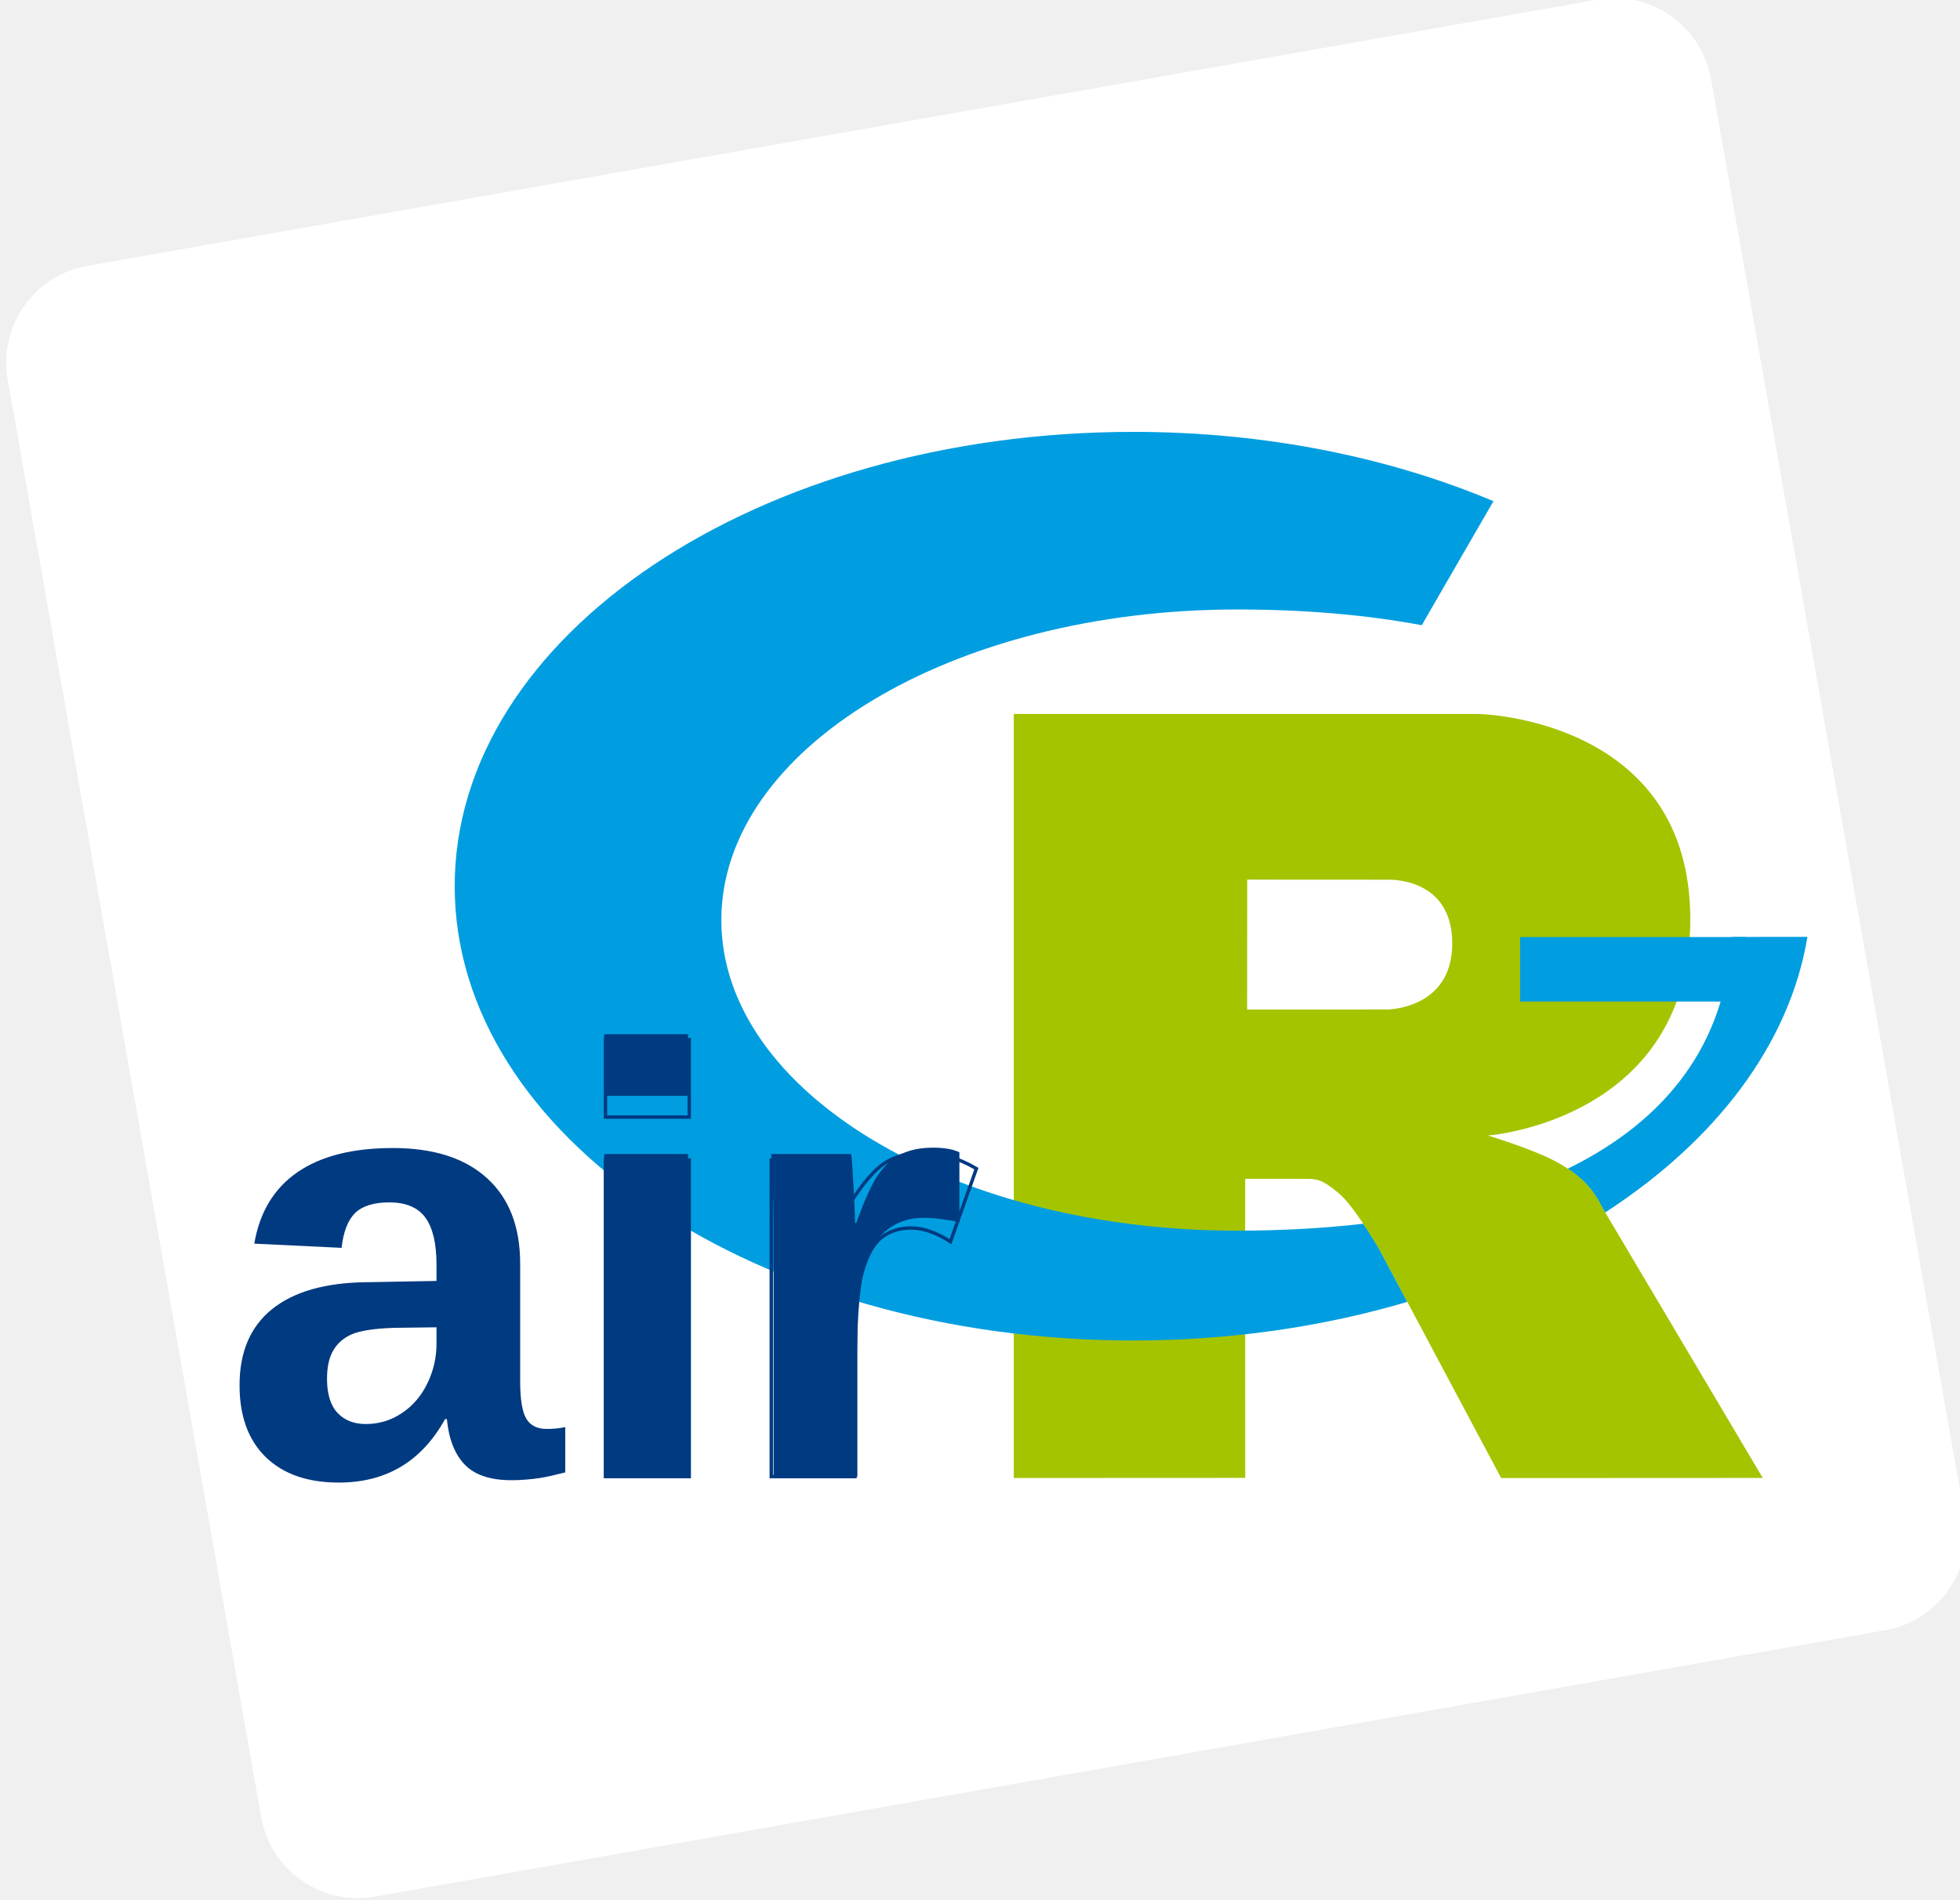
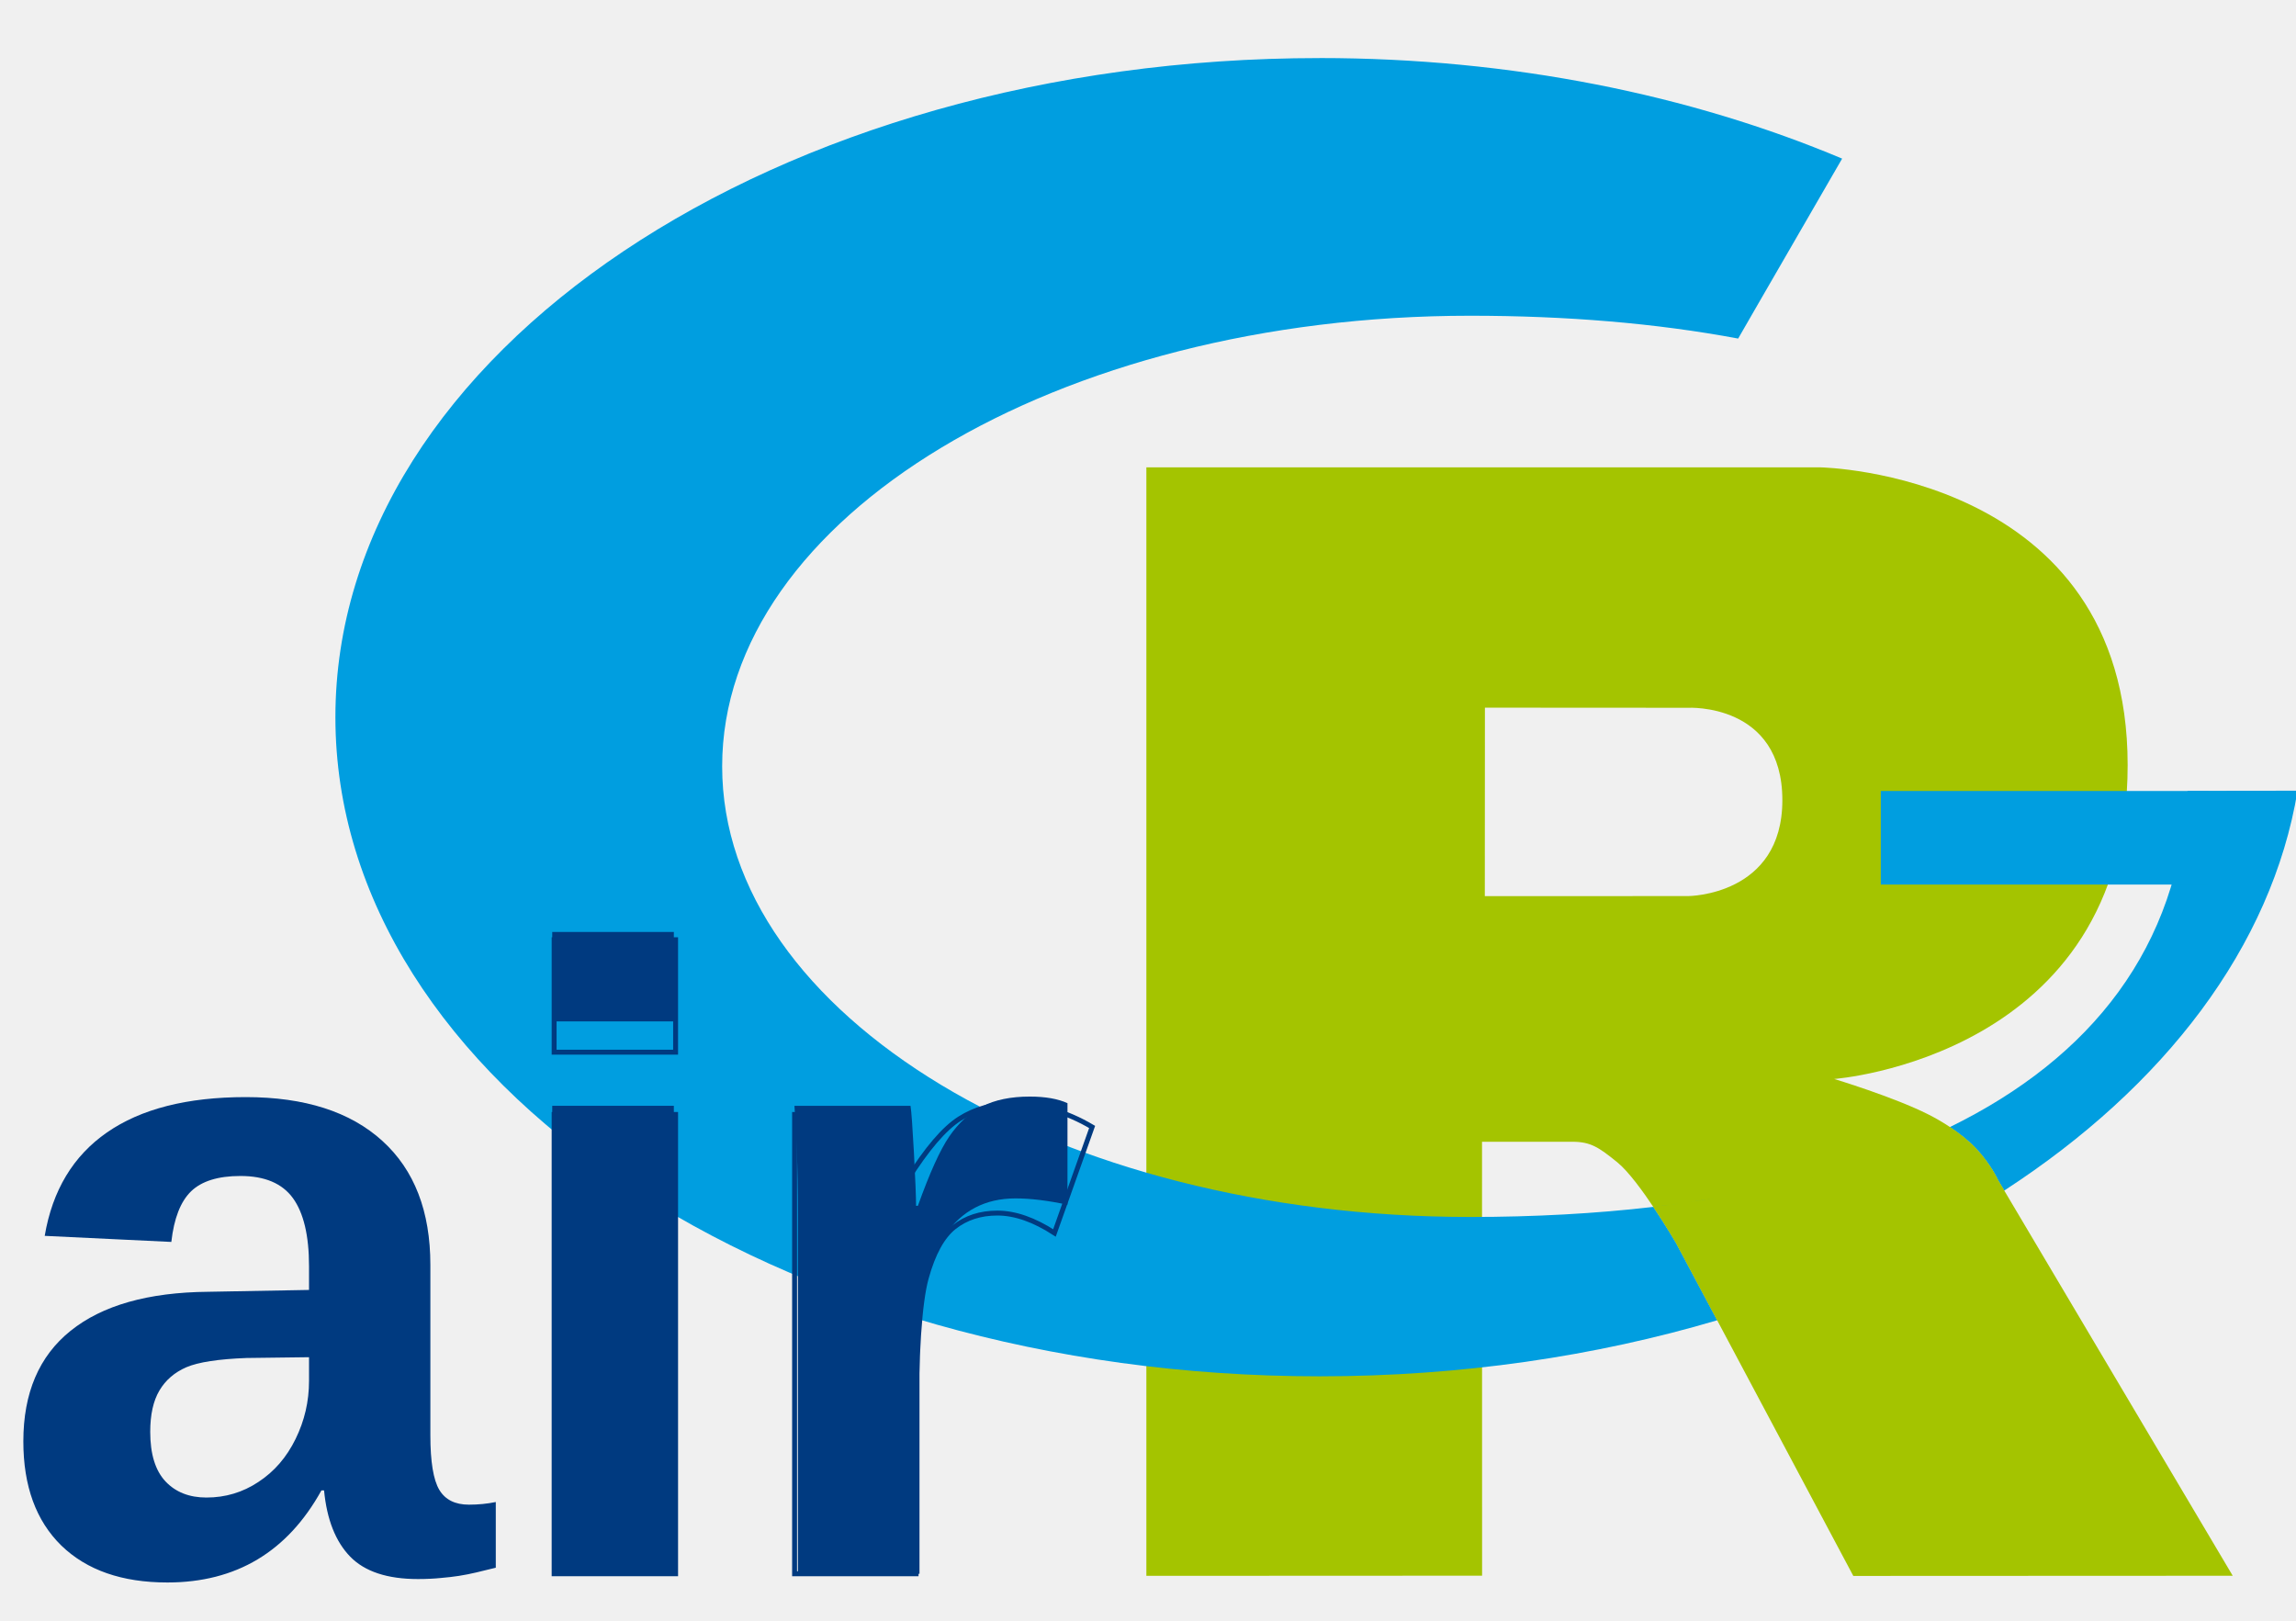
- <svg xmlns="http://www.w3.org/2000/svg" id="svg2" version="1.1" xml:space="preserve" width="210.5" height="204.094" viewBox="0 0 210.5 204.094">
+ <svg xmlns="http://www.w3.org/2000/svg" id="svg2" version="1.1" xml:space="preserve" width="170" height="120" viewBox="0 0 170 120">
  <defs id="defs6" />
-   <g id="g10" transform="matrix(1.25,0,0,-1.25,0,204.094)">
+   <g id="g10" transform="matrix(1.25,0,0,-1.25,0,120)">
    <g id="g12">
-       <path style="fill:#ffffff" id="path5" d="m 168.804,32.93 c 0.806,-4.578 -2.257,-8.954 -6.846,-9.758 L 32.206,0.289 c -4.584,-0.81 -8.956,2.254 -9.766,6.831 L 0.664,130.654 c -0.813,4.587 2.254,8.965 6.838,9.775 l 129.754,22.875 c 4.576,0.812 8.954,-2.254 9.757,-6.839 l 21.791,-123.535 z" />
-       <path d="m 127.846,65.69 c 0,0 3.528,-1.065 5.579,-2.102 0.71,-0.359 1.941,-1.077 2.829,-2.021 0.87,-0.924 1.292,-1.858 1.292,-1.858 l 13.906,-23.444 -22.475,-0.01 -10.509,19.735 c 0,0 -2.152,3.697 -3.475,4.769 -1.106,0.895 -1.577,1.213 -2.669,1.213 l -5.34,0 0.004,-25.703 -19.886,-0.009 0,65.658 39.935,0 c 0,0 18.19,-0.329 18.19,-17.633 0,-17.306 -17.381,-18.594 -17.381,-18.594 z m -8.65,21.986 -12.039,0.007 -0.006,-11.164 12.045,0.004 c 0,0 5.579,0.017 5.579,5.679 0,5.775 -5.579,5.474 -5.579,5.474 z" style="fill:#a4c400;fill-opacity:1;fill-rule:evenodd;stroke:none" id="path16" />
-       <path d="m 97.361,126.16 c -32.194,0 -58.294,-17.479 -58.294,-39.042 0,-21.561 26.1,-39.041 58.294,-39.041 8.383,0 16.351,1.187 23.554,3.32 l -2.447,4.593 c 0,0 -0.589,1.007 -1.336,2.122 -3.434,-0.399 -7.063,-0.596 -10.848,-0.596 -24.472,0 -44.308,11.951 -44.308,26.691 0,14.74 19.836,26.691 44.308,26.691 5.686,0 11.026,-0.443 15.873,-1.352 l 1.191,2.067 4.968,8.592 c -8.97,3.773 -19.582,5.957 -30.956,5.957 z M 117.132,58.111 c 0.506,0.058 1.007,0.124 1.506,0.191 -0.498,-0.067 -0.999,-0.132 -1.506,-0.191 z m 1.506,0.191 c 0.228,0.031 0.453,0.063 0.677,0.095 -0.225,-0.033 -0.45,-0.064 -0.677,-0.095 z m 0.677,0.095 c 0.478,0.07 0.952,0.142 1.42,0.221 -0.468,-0.078 -0.943,-0.151 -1.42,-0.221 z m 1.6,-7.001 c 0.387,0.114 0.771,0.232 1.153,0.352 -0.381,-0.119 -0.766,-0.238 -1.153,-0.352 z m 34.377,31.369 -6.518,-0.008 c -0.491,-9.284 -5.715,-15.822 -14.073,-19.915 0.53,-0.351 1.088,-0.781 1.553,-1.275 0.87,-0.924 1.294,-1.858 1.294,-1.858 l 0.371,-0.628 c 9.472,6.148 15.84,14.427 17.373,23.685 z M 134.701,62.842 c -0.291,-0.142 -0.586,-0.282 -0.885,-0.418 0.299,0.137 0.594,0.276 0.885,0.418 z m -0.885,-0.418 c -0.057,-0.026 -0.115,-0.051 -0.172,-0.077 0.057,0.025 0.115,0.051 0.172,0.077 z m -0.172,-0.077 c -0.238,-0.108 -0.477,-0.214 -0.72,-0.317 0.242,0.104 0.482,0.209 0.72,0.317 z m -0.72,-0.317 c -0.08,-0.034 -0.161,-0.067 -0.242,-0.101 0.081,0.034 0.162,0.067 0.242,0.101 z m -0.242,-0.101 c -0.238,-0.1 -0.478,-0.199 -0.72,-0.295 0.242,0.095 0.482,0.195 0.72,0.295 z m -0.72,-0.295 c -0.061,-0.026 -0.122,-0.05 -0.185,-0.074 0.063,0.024 0.124,0.049 0.185,0.074 z m -0.185,-0.074 c -0.31,-0.122 -0.622,-0.242 -0.939,-0.357 0.317,0.116 0.629,0.235 0.939,0.357 z m -0.939,-0.357 c -0.339,-0.124 -0.68,-0.244 -1.026,-0.361 0.346,0.117 0.687,0.238 1.026,0.361 z m -1.026,-0.361 c -0.315,-0.107 -0.632,-0.211 -0.954,-0.312 0.322,0.101 0.639,0.205 0.954,0.312 z m -0.954,-0.312 c -0.072,-0.023 -0.145,-0.046 -0.218,-0.068 0.072,0.023 0.145,0.046 0.218,0.068 z m -0.218,-0.068 c -0.286,-0.09 -0.573,-0.176 -0.865,-0.262 0.29,0.085 0.579,0.172 0.865,0.262 z m -0.865,-0.262 c -0.044,-0.013 -0.088,-0.026 -0.133,-0.039 0.044,0.013 0.088,0.026 0.133,0.039 z m -0.133,-0.039 c -1.056,-0.305 -2.143,-0.584 -3.259,-0.834 1.116,0.25 2.203,0.529 3.259,0.834 z m -3.259,-0.834 c -0.026,-0.006 -0.052,-0.011 -0.078,-0.019 0.026,0.008 0.053,0.013 0.078,0.019 z m -0.078,-0.019 c -0.357,-0.08 -0.718,-0.156 -1.081,-0.231 0.363,0.074 0.724,0.151 1.081,0.231 z m 13.6,-0.238 c -0.297,-0.193 -0.599,-0.384 -0.902,-0.573 0.303,0.189 0.605,0.38 0.902,0.573 z m -14.726,-0.003 c -0.229,-0.047 -0.462,-0.09 -0.694,-0.135 0.232,0.046 0.466,0.088 0.694,0.135 z m -0.694,-0.135 c -0.391,-0.075 -0.787,-0.148 -1.186,-0.218 0.399,0.07 0.794,0.142 1.186,0.218 z m -1.186,-0.218 c -0.158,-0.027 -0.313,-0.057 -0.471,-0.082 0.158,0.026 0.313,0.055 0.471,0.082 z m 15.663,-0.242 c -0.305,-0.189 -0.612,-0.376 -0.922,-0.561 0.31,0.185 0.618,0.372 0.922,0.561 z m -0.922,-0.561 c -0.32,-0.191 -0.643,-0.379 -0.971,-0.564 0.328,0.185 0.65,0.373 0.971,0.564 z m -0.971,-0.564 c -0.324,-0.185 -0.653,-0.368 -0.985,-0.548 0.332,0.18 0.661,0.363 0.985,0.548 z m -0.99,-0.552 c -0.329,-0.178 -0.659,-0.355 -0.994,-0.528 0.334,0.174 0.665,0.35 0.994,0.528 z m -1.026,-0.545 c -0.329,-0.171 -0.659,-0.339 -0.993,-0.504 0.334,0.165 0.665,0.333 0.993,0.504 z m -1.018,-0.517 c -0.337,-0.168 -0.679,-0.333 -1.023,-0.497 0.344,0.164 0.686,0.329 1.023,0.497 z m -1.023,-0.497 c -0.342,-0.162 -0.685,-0.321 -1.032,-0.478 0.347,0.157 0.69,0.316 1.032,0.478 z m -1.032,-0.478 c -0.037,-0.017 -0.074,-0.034 -0.111,-0.05 0.037,0.016 0.074,0.033 0.111,0.05 z m -0.111,-0.05 c -0.325,-0.146 -0.65,-0.292 -0.979,-0.432 0.329,0.141 0.655,0.286 0.979,0.432 z m -1.033,-0.455 c -0.334,-0.144 -0.67,-0.286 -1.009,-0.426 0.339,0.14 0.675,0.282 1.009,0.426 z m -1.009,-0.426 c -0.063,-0.027 -0.126,-0.051 -0.189,-0.077 0.063,0.026 0.126,0.05 0.189,0.077 z m -0.189,-0.077 c -0.312,-0.126 -0.623,-0.253 -0.938,-0.376 0.314,0.122 0.626,0.249 0.938,0.376 z M 126.605,53.341 c -0.345,-0.135 -0.69,-0.267 -1.041,-0.397 0.35,0.13 0.696,0.263 1.041,0.397 z m -1.094,-0.417 c -0.35,-0.128 -0.702,-0.256 -1.055,-0.381 0.353,0.125 0.705,0.252 1.055,0.381 z m -1.055,-0.381 c -0.077,-0.025 -0.154,-0.051 -0.229,-0.078 0.075,0.027 0.152,0.053 0.229,0.078 z m -0.229,-0.078 c -0.313,-0.11 -0.627,-0.218 -0.943,-0.323 0.316,0.105 0.63,0.214 0.943,0.323 z m -1.063,-0.361 c -0.353,-0.117 -0.706,-0.232 -1.063,-0.344 0.357,0.112 0.71,0.228 1.063,0.344 z" style="fill:#009ee0;fill-opacity:1;fill-rule:evenodd;stroke:none" id="path18" />
-       <path d="m 130.607,82.748 19.401,0 0,-5.543 -19.401,0 0,5.543 z" style="fill:#009ee0;fill-opacity:1;fill-rule:nonzero;stroke:none" id="path20" />
-       <path d="m 134.701,62.842 c -4.891,-2.395 -10.856,-3.951 -17.569,-4.731 0.747,-1.115 1.336,-2.122 1.336,-2.122 l 2.447,-4.593 c 6.343,1.879 12.091,4.494 17.004,7.684 l -0.371,0.628 c 0,0 -0.424,0.935 -1.294,1.858 -0.465,0.494 -1.023,0.924 -1.553,1.275 z" style="fill:#a4c400;fill-opacity:1;fill-rule:evenodd;stroke:none" id="path22" />
-       <text transform="scale(1,-1)" style="font-variant:normal;font-weight:bold;font-size:52.465px;font-family:Arial;-inkscape-font-specification:Arial-BoldMT;writing-mode:lr-tb;fill:#003a80;fill-opacity:1;fill-rule:nonzero;stroke:none" id="text24" x="19.05" y="-36.382">
-         <tspan x="19.05" y="-36.382" id="tspan26">a</tspan>
+       <path d="m 108.646,32.09 c 0,0 3.528,-1.065 5.579,-2.102 0.71,-0.359 1.941,-1.077 2.829,-2.021 0.87,-0.924 1.292,-1.858 1.292,-1.858 L 132.252,2.664 109.778,2.654 99.269,22.389 c 0,0 -2.152,3.697 -3.475,4.769 -1.106,0.895 -1.577,1.213 -2.669,1.213 l -5.34,0 0.004,-25.703 -19.886,-0.009 0,65.658 39.935,0 c 0,0 18.19,-0.329 18.19,-17.633 0,-17.306 -17.381,-18.594 -17.381,-18.594 z m -8.65,21.986 -12.039,0.007 -0.006,-11.164 12.045,0.004 c 0,0 5.579,0.017 5.579,5.679 0,5.775 -5.579,5.474 -5.579,5.474 z" style="fill:#a4c400;fill-opacity:1;fill-rule:evenodd;stroke:none" id="path16" />
+       <path d="m 78.161,92.56 c -32.194,0 -58.294,-17.479 -58.294,-39.042 0,-21.561 26.1,-39.041 58.294,-39.041 8.383,0 16.351,1.187 23.554,3.32 l -2.447,4.593 c 0,0 -0.589,1.007 -1.336,2.122 -3.434,-0.399 -7.063,-0.596 -10.848,-0.596 -24.472,0 -44.308,11.951 -44.308,26.691 0,14.74 19.836,26.691 44.308,26.691 5.686,0 11.026,-0.443 15.873,-1.352 l 1.191,2.067 4.968,8.592 c -8.97,3.773 -19.582,5.957 -30.956,5.957 z M 97.932,24.511 c 0.506,0.058 1.007,0.124 1.506,0.191 -0.498,-0.067 -0.999,-0.132 -1.506,-0.191 z m 1.506,0.191 c 0.228,0.031 0.453,0.063 0.677,0.095 -0.225,-0.033 -0.45,-0.064 -0.677,-0.095 z m 0.677,0.095 c 0.478,0.07 0.952,0.142 1.42,0.221 -0.468,-0.078 -0.943,-0.151 -1.42,-0.221 z m 1.6,-7.001 c 0.387,0.114 0.771,0.232 1.153,0.352 -0.381,-0.119 -0.766,-0.238 -1.153,-0.352 z m 34.377,31.369 -6.518,-0.008 c -0.491,-9.284 -5.715,-15.822 -14.073,-19.915 0.53,-0.351 1.088,-0.781 1.553,-1.275 0.87,-0.924 1.294,-1.858 1.294,-1.858 l 0.371,-0.628 c 9.472,6.148 15.84,14.427 17.373,23.685 z M 115.501,29.242 c -0.291,-0.142 -0.586,-0.282 -0.885,-0.418 0.299,0.137 0.594,0.276 0.885,0.418 z m -0.885,-0.418 c -0.057,-0.026 -0.115,-0.051 -0.172,-0.077 0.057,0.025 0.115,0.051 0.172,0.077 z m -0.172,-0.077 c -0.238,-0.108 -0.477,-0.214 -0.72,-0.317 0.242,0.104 0.482,0.209 0.72,0.317 z m -0.72,-0.317 c -0.08,-0.034 -0.161,-0.067 -0.242,-0.101 0.081,0.034 0.162,0.067 0.242,0.101 z m -0.242,-0.101 c -0.238,-0.1 -0.478,-0.199 -0.72,-0.295 0.242,0.095 0.482,0.195 0.72,0.295 z m -0.72,-0.295 c -0.061,-0.026 -0.122,-0.05 -0.185,-0.074 0.063,0.024 0.124,0.049 0.185,0.074 z m -0.185,-0.074 c -0.31,-0.122 -0.622,-0.242 -0.939,-0.357 0.317,0.116 0.629,0.235 0.939,0.357 z m -0.939,-0.357 c -0.339,-0.124 -0.68,-0.244 -1.026,-0.361 0.346,0.117 0.687,0.238 1.026,0.361 z m -1.026,-0.361 c -0.315,-0.107 -0.632,-0.211 -0.954,-0.312 0.322,0.101 0.639,0.205 0.954,0.312 z m -0.954,-0.312 c -0.072,-0.023 -0.145,-0.046 -0.218,-0.068 0.072,0.023 0.145,0.046 0.218,0.068 z m -0.218,-0.068 c -0.286,-0.09 -0.573,-0.176 -0.865,-0.262 0.29,0.085 0.579,0.172 0.865,0.262 z m -0.865,-0.262 c -0.044,-0.013 -0.088,-0.026 -0.133,-0.039 0.044,0.013 0.088,0.026 0.133,0.039 z m -0.133,-0.039 c -1.056,-0.305 -2.143,-0.584 -3.259,-0.834 1.116,0.25 2.203,0.529 3.259,0.834 z m -3.259,-0.834 c -0.026,-0.006 -0.052,-0.011 -0.078,-0.019 0.026,0.008 0.053,0.013 0.078,0.019 z m -0.078,-0.019 c -0.357,-0.08 -0.718,-0.156 -1.081,-0.231 0.363,0.074 0.724,0.151 1.081,0.231 z m 13.6,-0.238 c -0.297,-0.193 -0.599,-0.384 -0.902,-0.573 0.303,0.189 0.605,0.38 0.902,0.573 z m -14.726,-0.003 c -0.229,-0.047 -0.462,-0.09 -0.694,-0.135 0.232,0.046 0.466,0.088 0.694,0.135 z m -0.694,-0.135 c -0.391,-0.075 -0.787,-0.148 -1.186,-0.218 0.399,0.07 0.794,0.142 1.186,0.218 z m -1.186,-0.218 c -0.158,-0.027 -0.313,-0.057 -0.471,-0.082 0.158,0.026 0.313,0.055 0.471,0.082 z m 15.663,-0.242 c -0.305,-0.189 -0.612,-0.376 -0.922,-0.561 0.31,0.185 0.618,0.372 0.922,0.561 z m -0.922,-0.561 c -0.32,-0.191 -0.643,-0.379 -0.971,-0.564 0.328,0.185 0.65,0.373 0.971,0.564 z m -0.971,-0.564 c -0.324,-0.185 -0.653,-0.368 -0.985,-0.548 0.332,0.18 0.661,0.363 0.985,0.548 z m -0.99,-0.552 c -0.329,-0.178 -0.659,-0.355 -0.994,-0.528 0.334,0.174 0.665,0.35 0.994,0.528 z m -1.026,-0.545 c -0.329,-0.171 -0.659,-0.339 -0.993,-0.504 0.334,0.165 0.665,0.333 0.993,0.504 z m -1.018,-0.517 c -0.337,-0.168 -0.679,-0.333 -1.023,-0.497 0.344,0.164 0.686,0.329 1.023,0.497 z m -1.023,-0.497 c -0.342,-0.162 -0.685,-0.321 -1.032,-0.478 0.347,0.157 0.69,0.316 1.032,0.478 z m -1.032,-0.478 c -0.037,-0.017 -0.074,-0.034 -0.111,-0.05 0.037,0.016 0.074,0.033 0.111,0.05 z m -0.111,-0.05 c -0.325,-0.146 -0.65,-0.292 -0.979,-0.432 0.329,0.141 0.655,0.286 0.979,0.432 z m -1.033,-0.455 c -0.334,-0.144 -0.67,-0.286 -1.009,-0.426 0.339,0.14 0.675,0.282 1.009,0.426 z m -1.009,-0.426 c -0.063,-0.027 -0.126,-0.051 -0.189,-0.077 0.063,0.026 0.126,0.05 0.189,0.077 z m -0.189,-0.077 c -0.312,-0.126 -0.623,-0.253 -0.938,-0.376 0.314,0.122 0.626,0.249 0.938,0.376 z M 107.405,19.741 c -0.345,-0.135 -0.69,-0.267 -1.041,-0.397 0.35,0.13 0.696,0.263 1.041,0.397 z m -1.094,-0.417 c -0.35,-0.128 -0.702,-0.256 -1.055,-0.381 0.353,0.125 0.705,0.252 1.055,0.381 z m -1.055,-0.381 c -0.077,-0.025 -0.154,-0.051 -0.229,-0.078 0.075,0.027 0.152,0.053 0.229,0.078 z m -0.229,-0.078 c -0.313,-0.11 -0.627,-0.218 -0.943,-0.323 0.316,0.105 0.63,0.214 0.943,0.323 z m -1.063,-0.361 c -0.353,-0.117 -0.706,-0.232 -1.063,-0.344 0.357,0.112 0.71,0.228 1.063,0.344 z" style="fill:#009ee0;fill-opacity:1;fill-rule:evenodd;stroke:none" id="path18" />
+       <path d="m 111.407,49.148 19.401,0 0,-5.543 -19.401,0 0,5.543 z" style="fill:#009ee0;fill-opacity:1;fill-rule:nonzero;stroke:none" id="path20" />
+       <path d="m 115.501,29.242 c -4.891,-2.395 -10.856,-3.951 -17.569,-4.731 0.747,-1.115 1.336,-2.122 1.336,-2.122 l 2.447,-4.593 c 6.343,1.879 12.091,4.494 17.004,7.684 l -0.371,0.628 c 0,0 -0.424,0.935 -1.294,1.858 -0.465,0.494 -1.023,0.924 -1.553,1.275 z" style="fill:#a4c400;fill-opacity:1;fill-rule:evenodd;stroke:none" id="path22" />
+       <text transform="scale(1,-1)" style="font-variant:normal;font-weight:bold;font-size:52.465px;font-family:Arial;-inkscape-font-specification:Arial-BoldMT;writing-mode:lr-tb;fill:#003a80;fill-opacity:1;fill-rule:nonzero;stroke:none" id="text24" x="-0.15" y="-2.782">
+         <tspan x="-0.15" y="-2.782" id="tspan26">a</tspan>
      </text>
-       <text transform="scale(1,-1)" style="font-variant:normal;font-weight:bold;font-size:52.465px;font-family:Arial;-inkscape-font-specification:Arial-BoldMT;writing-mode:lr-tb;fill:#003a80;fill-opacity:1;fill-rule:nonzero;stroke:none" id="text32" x="48.254" y="-36.382">
-         <tspan x="48.254" y="-36.382" id="tspan34">i</tspan>
+       <text transform="scale(1,-1)" style="font-variant:normal;font-weight:bold;font-size:52.465px;font-family:Arial;-inkscape-font-specification:Arial-BoldMT;writing-mode:lr-tb;fill:#003a80;fill-opacity:1;fill-rule:nonzero;stroke:none" id="text32" x="29.054" y="-2.782">
+         <tspan x="29.054" y="-2.782" id="tspan34">i</tspan>
      </text>
-       <g id="g36" transform="matrix(0.364338,0,0,-0.364338,15.05343,133.044)">
+       <g id="g36" transform="matrix(0.364338,0,0,-0.364338,-4.146568,99.44401)">
        <path d="m 101.469,180.512 0,-18.282 19.75,0 0,18.282 -19.75,0 z m 0,84.797 0,-74.672 19.75,0 0,74.672 -19.75,0 z" style="fill:none;stroke:#003a80;stroke-width:0.8;stroke-linecap:butt;stroke-linejoin:miter;stroke-miterlimit:4;stroke-dasharray:none;stroke-opacity:1" id="path38" />
      </g>
-       <text transform="scale(1,-1)" style="font-variant:normal;font-weight:bold;font-size:52.465px;font-family:Arial;-inkscape-font-specification:Arial-BoldMT;writing-mode:lr-tb;fill:#003a80;fill-opacity:1;fill-rule:nonzero;stroke:none" id="text40" x="62.805" y="-36.382">
-         <tspan x="62.805" y="-36.382" id="tspan42">r</tspan>
+       <text transform="scale(1,-1)" style="font-variant:normal;font-weight:bold;font-size:52.465px;font-family:Arial;-inkscape-font-specification:Arial-BoldMT;writing-mode:lr-tb;fill:#003a80;fill-opacity:1;fill-rule:nonzero;stroke:none" id="text40" x="43.605" y="-2.782">
+         <tspan x="43.605" y="-2.782" id="tspan42">r</tspan>
      </text>
-       <g id="g44" transform="matrix(0.364338,0,0,-0.364338,15.05343,133.044)">
+       <g id="g44" transform="matrix(0.364338,0,0,-0.364338,-4.146568,99.44401)">
        <path d="m 160.313,265.309 -19.75,0 0,-74.672 18.343,0 0,10.609 c 3.145,-5.008 5.969,-8.312 8.469,-9.906 2.508,-1.594 5.359,-2.391 8.547,-2.391 4.5,0 8.836,1.242 13.016,3.719 l -6.125,17.234 c -3.325,-2.156 -6.418,-3.234 -9.282,-3.234 -2.761,0 -5.105,0.762 -7.031,2.281 -1.918,1.524 -3.43,4.278 -4.531,8.266 -1.106,3.98 -1.656,12.324 -1.656,25.031 l 0,23.063 z" style="fill:none;stroke:#003a80;stroke-width:0.8;stroke-linecap:butt;stroke-linejoin:miter;stroke-miterlimit:4;stroke-dasharray:none;stroke-opacity:1" id="path46" />
      </g>
    </g>
  </g>
</svg>
